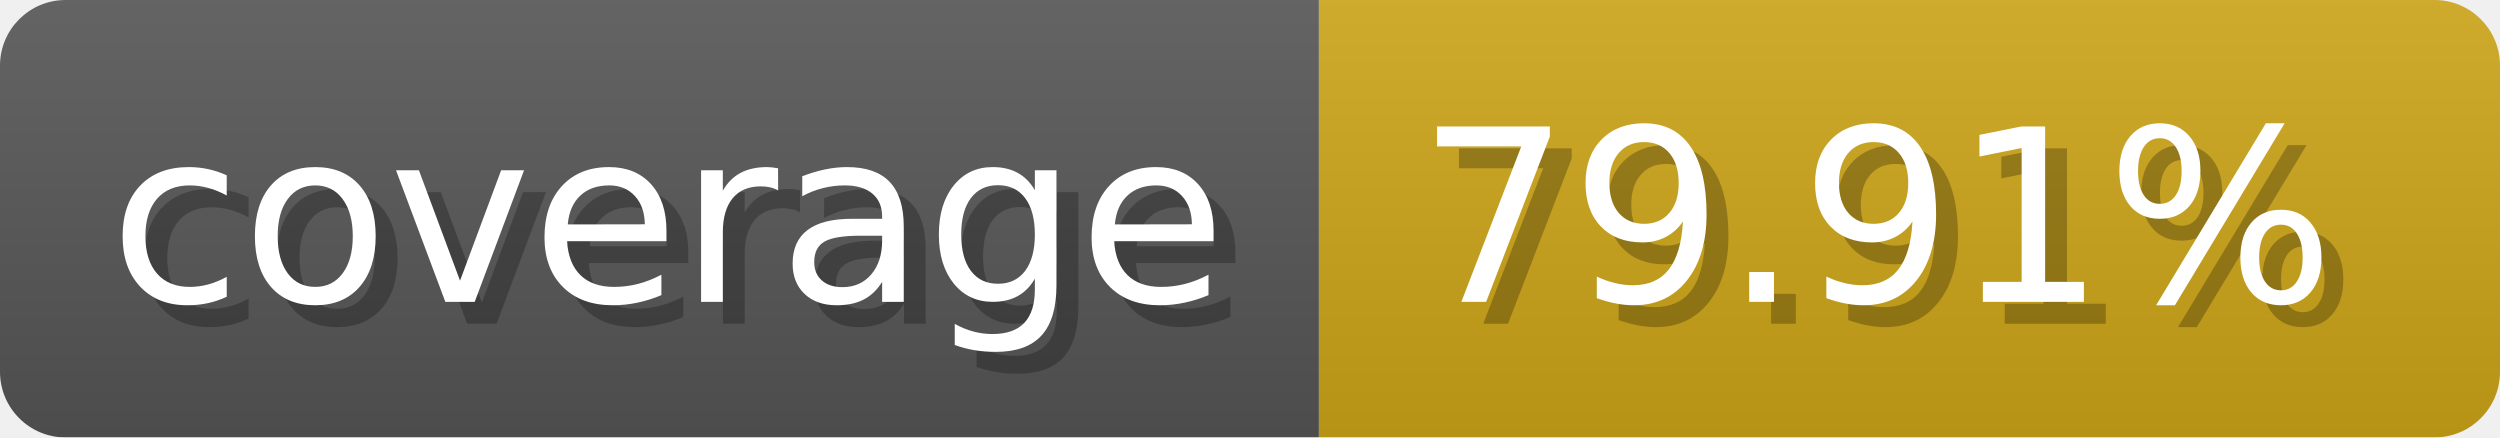
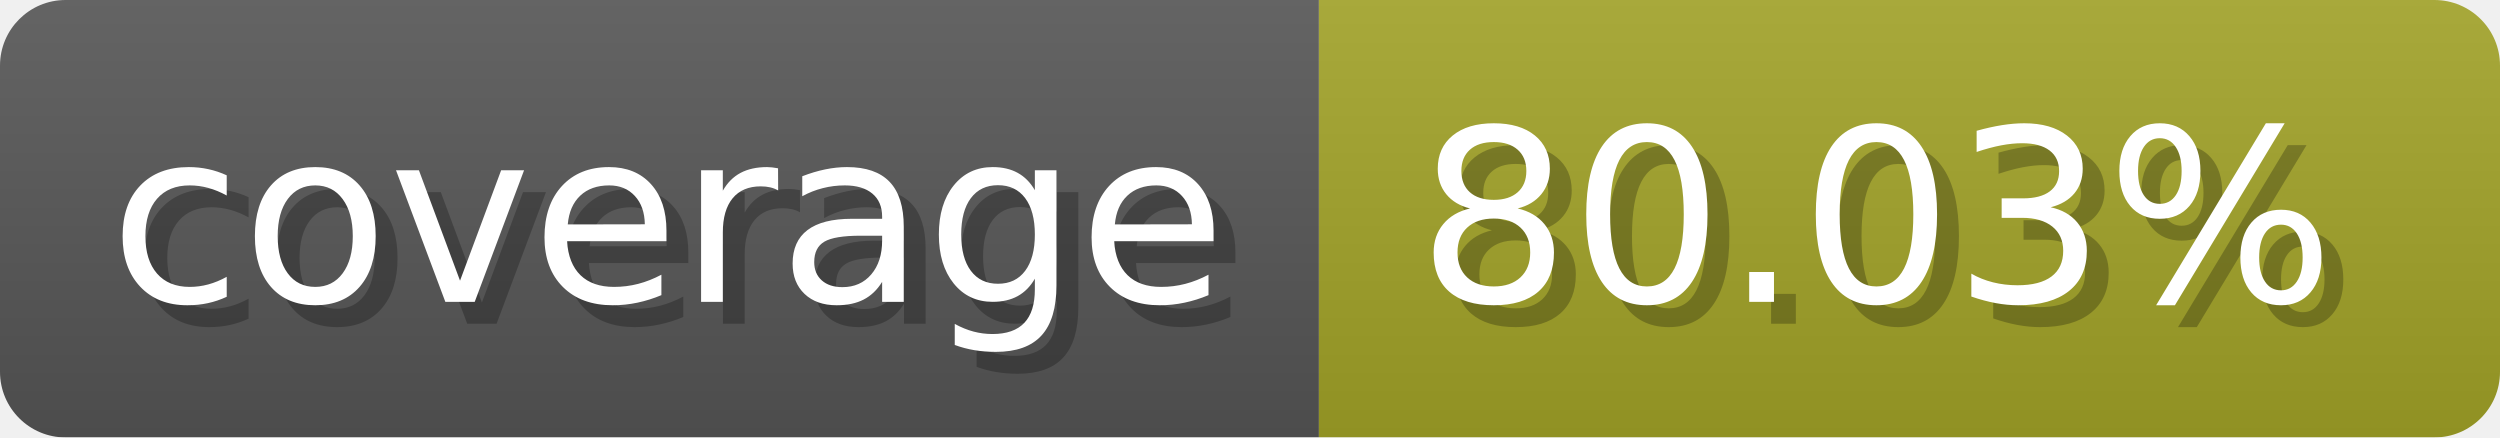
- <svg xmlns="http://www.w3.org/2000/svg" width="114.3" height="20" viewBox="0 0 1143 200" role="img" aria-label="coverage: 79.91%">
-   <linearGradient id="bQFUd" x2="0" y2="100%">
+ <svg xmlns="http://www.w3.org/2000/svg" width="114.3" height="20" viewBox="0 0 1143 200" role="img" aria-label="coverage: 80.03%">
+   <linearGradient id="nYrRs" x2="0" y2="100%">
    <stop offset="0" stop-opacity=".1" stop-color="#EEE" />
    <stop offset="1" stop-opacity=".1" />
  </linearGradient>
-   <mask id="Nnjps">
+   <mask id="BZQTL">
    <rect width="1143" height="200" rx="30" fill="#FFF" />
  </mask>
-   <g mask="url(#Nnjps)">
+   <g mask="url(#BZQTL)">
    <rect width="603" height="200" fill="#555" />
-     <rect width="540" height="200" fill="#cba317" x="603" />
-     <rect width="1143" height="200" fill="url(#bQFUd)" />
+     <rect width="540" height="200" fill="#a0a127" x="603" />
+     <rect width="1143" height="200" fill="url(#nYrRs)" />
  </g>
  <g aria-hidden="true" fill="#fff" text-anchor="start" font-family="Verdana,DejaVu Sans,sans-serif" font-size="110">
    <text x="60" y="148" textLength="503" fill="#000" opacity="0.25">coverage</text>
    <text x="50" y="138" textLength="503">coverage</text>
-     <text x="658" y="148" textLength="440" fill="#000" opacity="0.25">79.91%</text>
-     <text x="648" y="138" textLength="440">79.91%</text>
+     <text x="658" y="148" textLength="440" fill="#000" opacity="0.25">80.03%</text>
+     <text x="648" y="138" textLength="440">80.03%</text>
  </g>
</svg>
